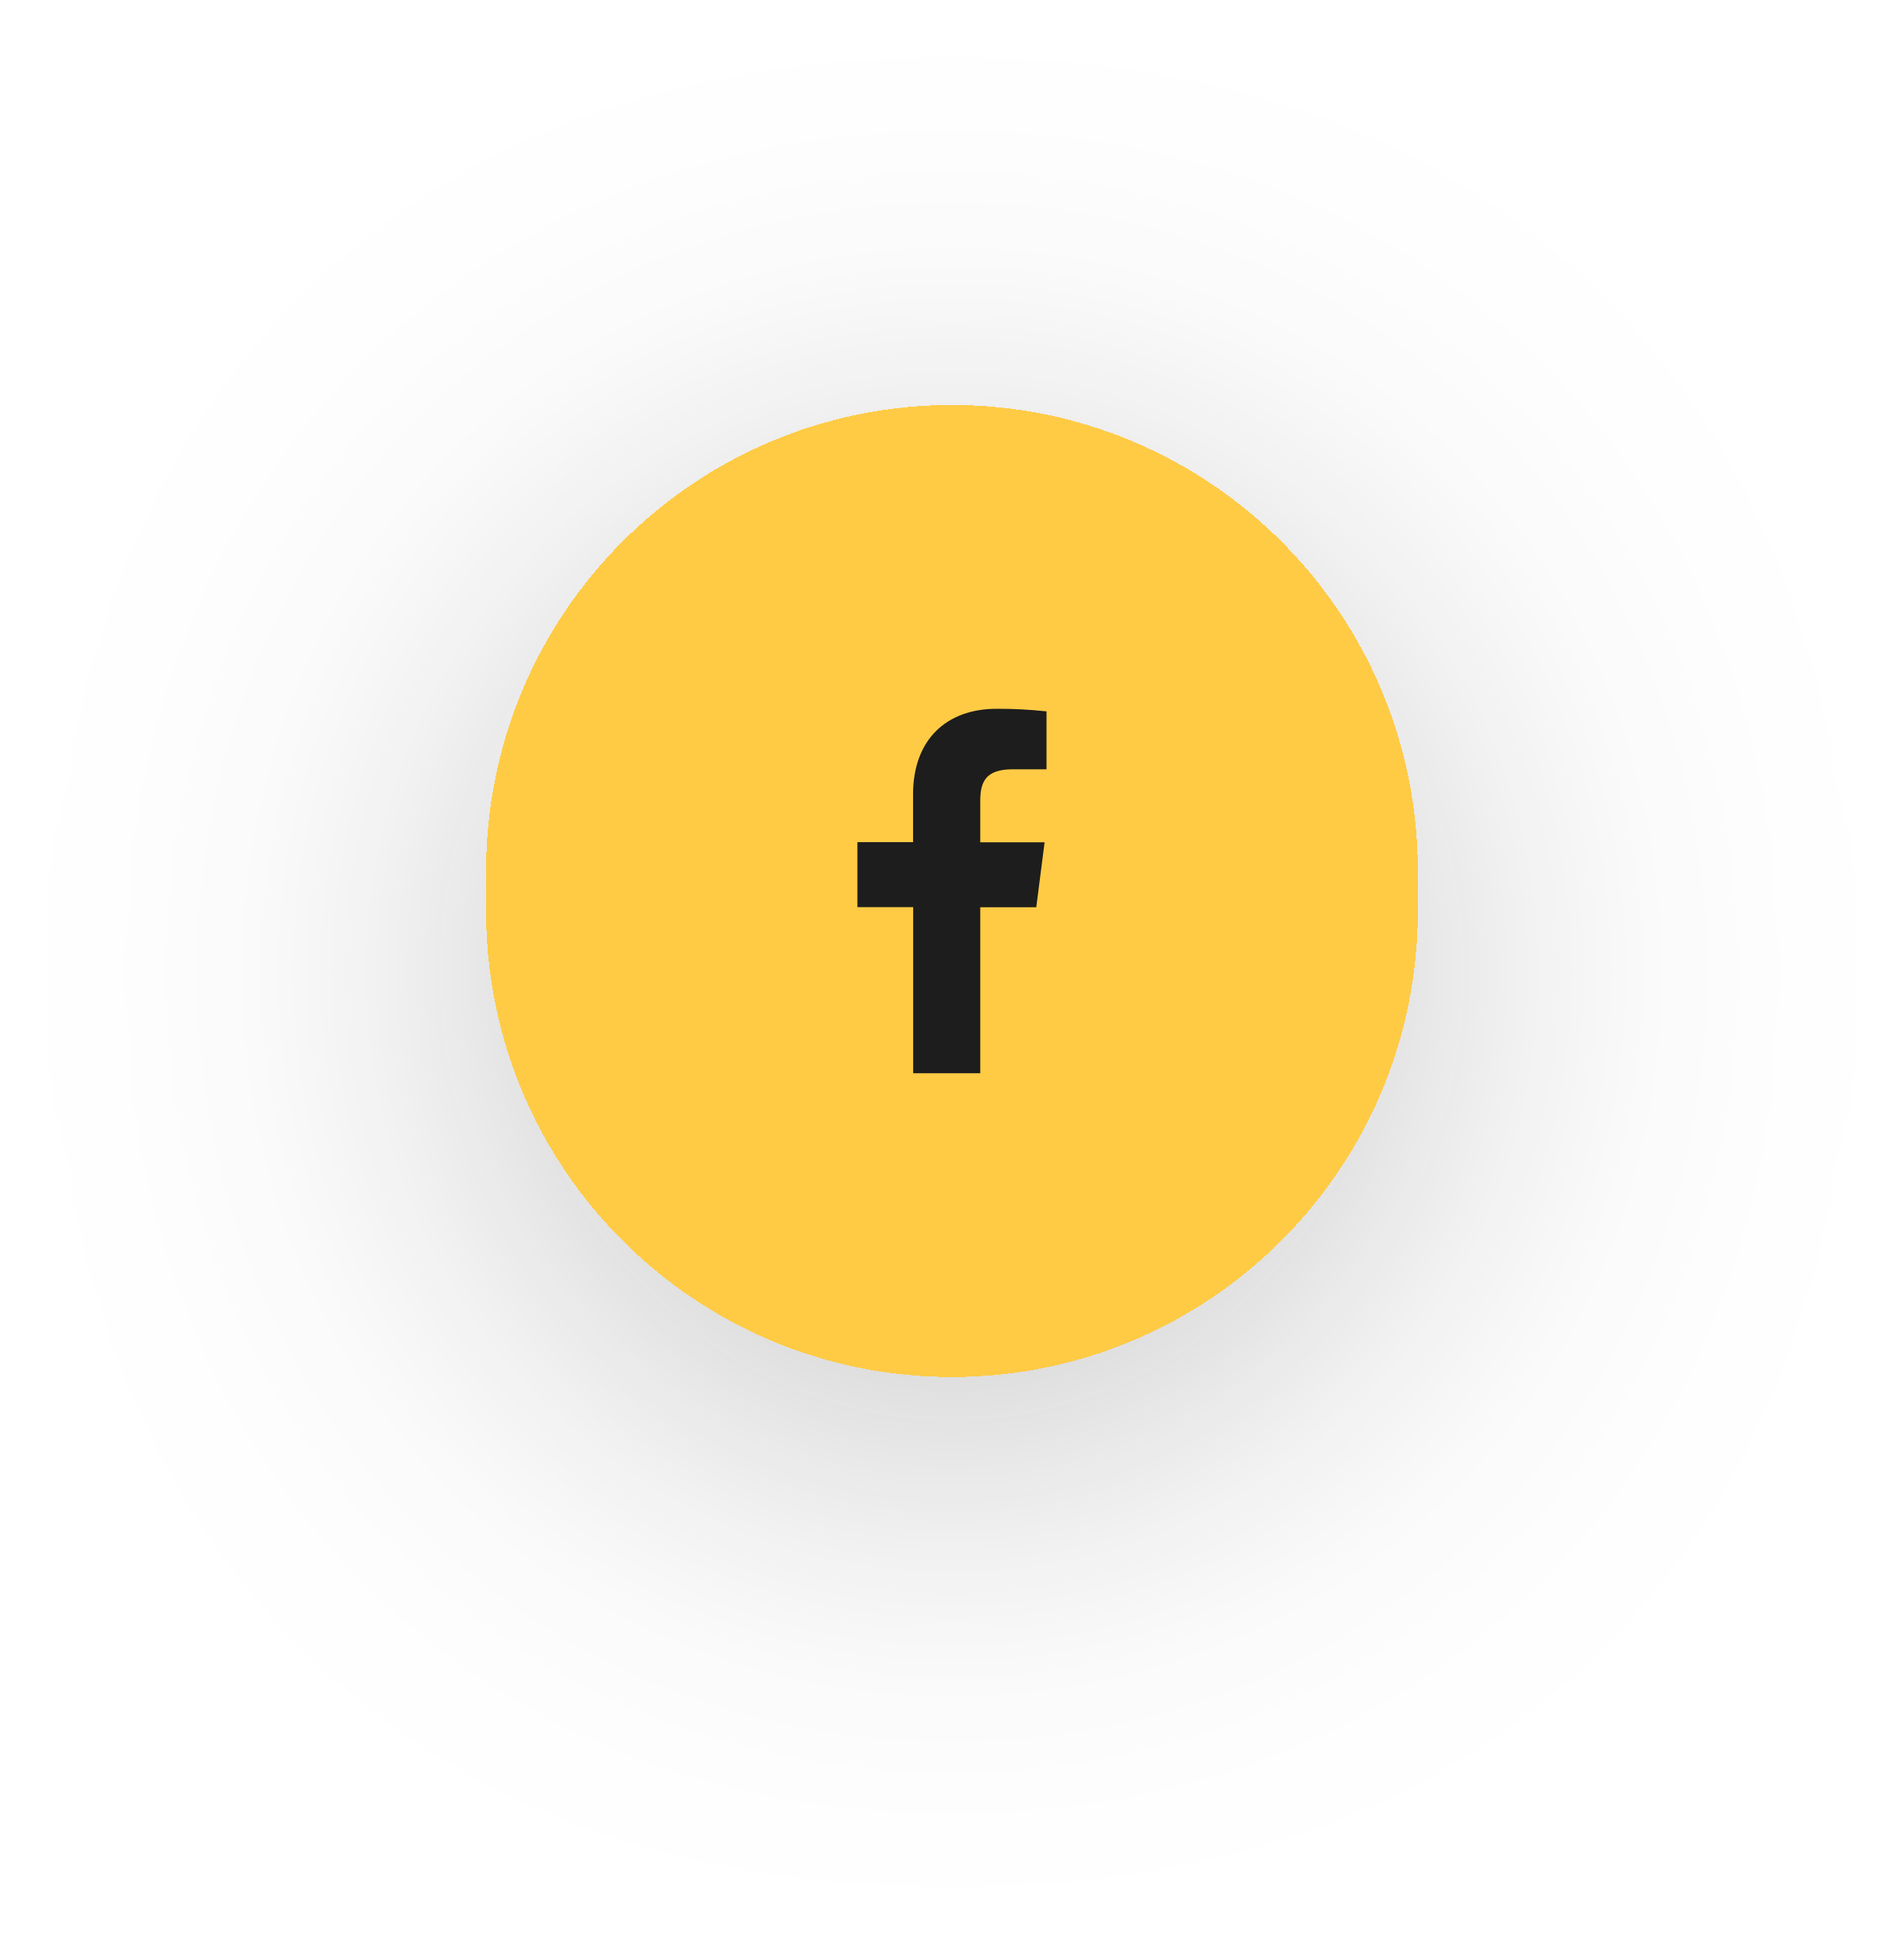
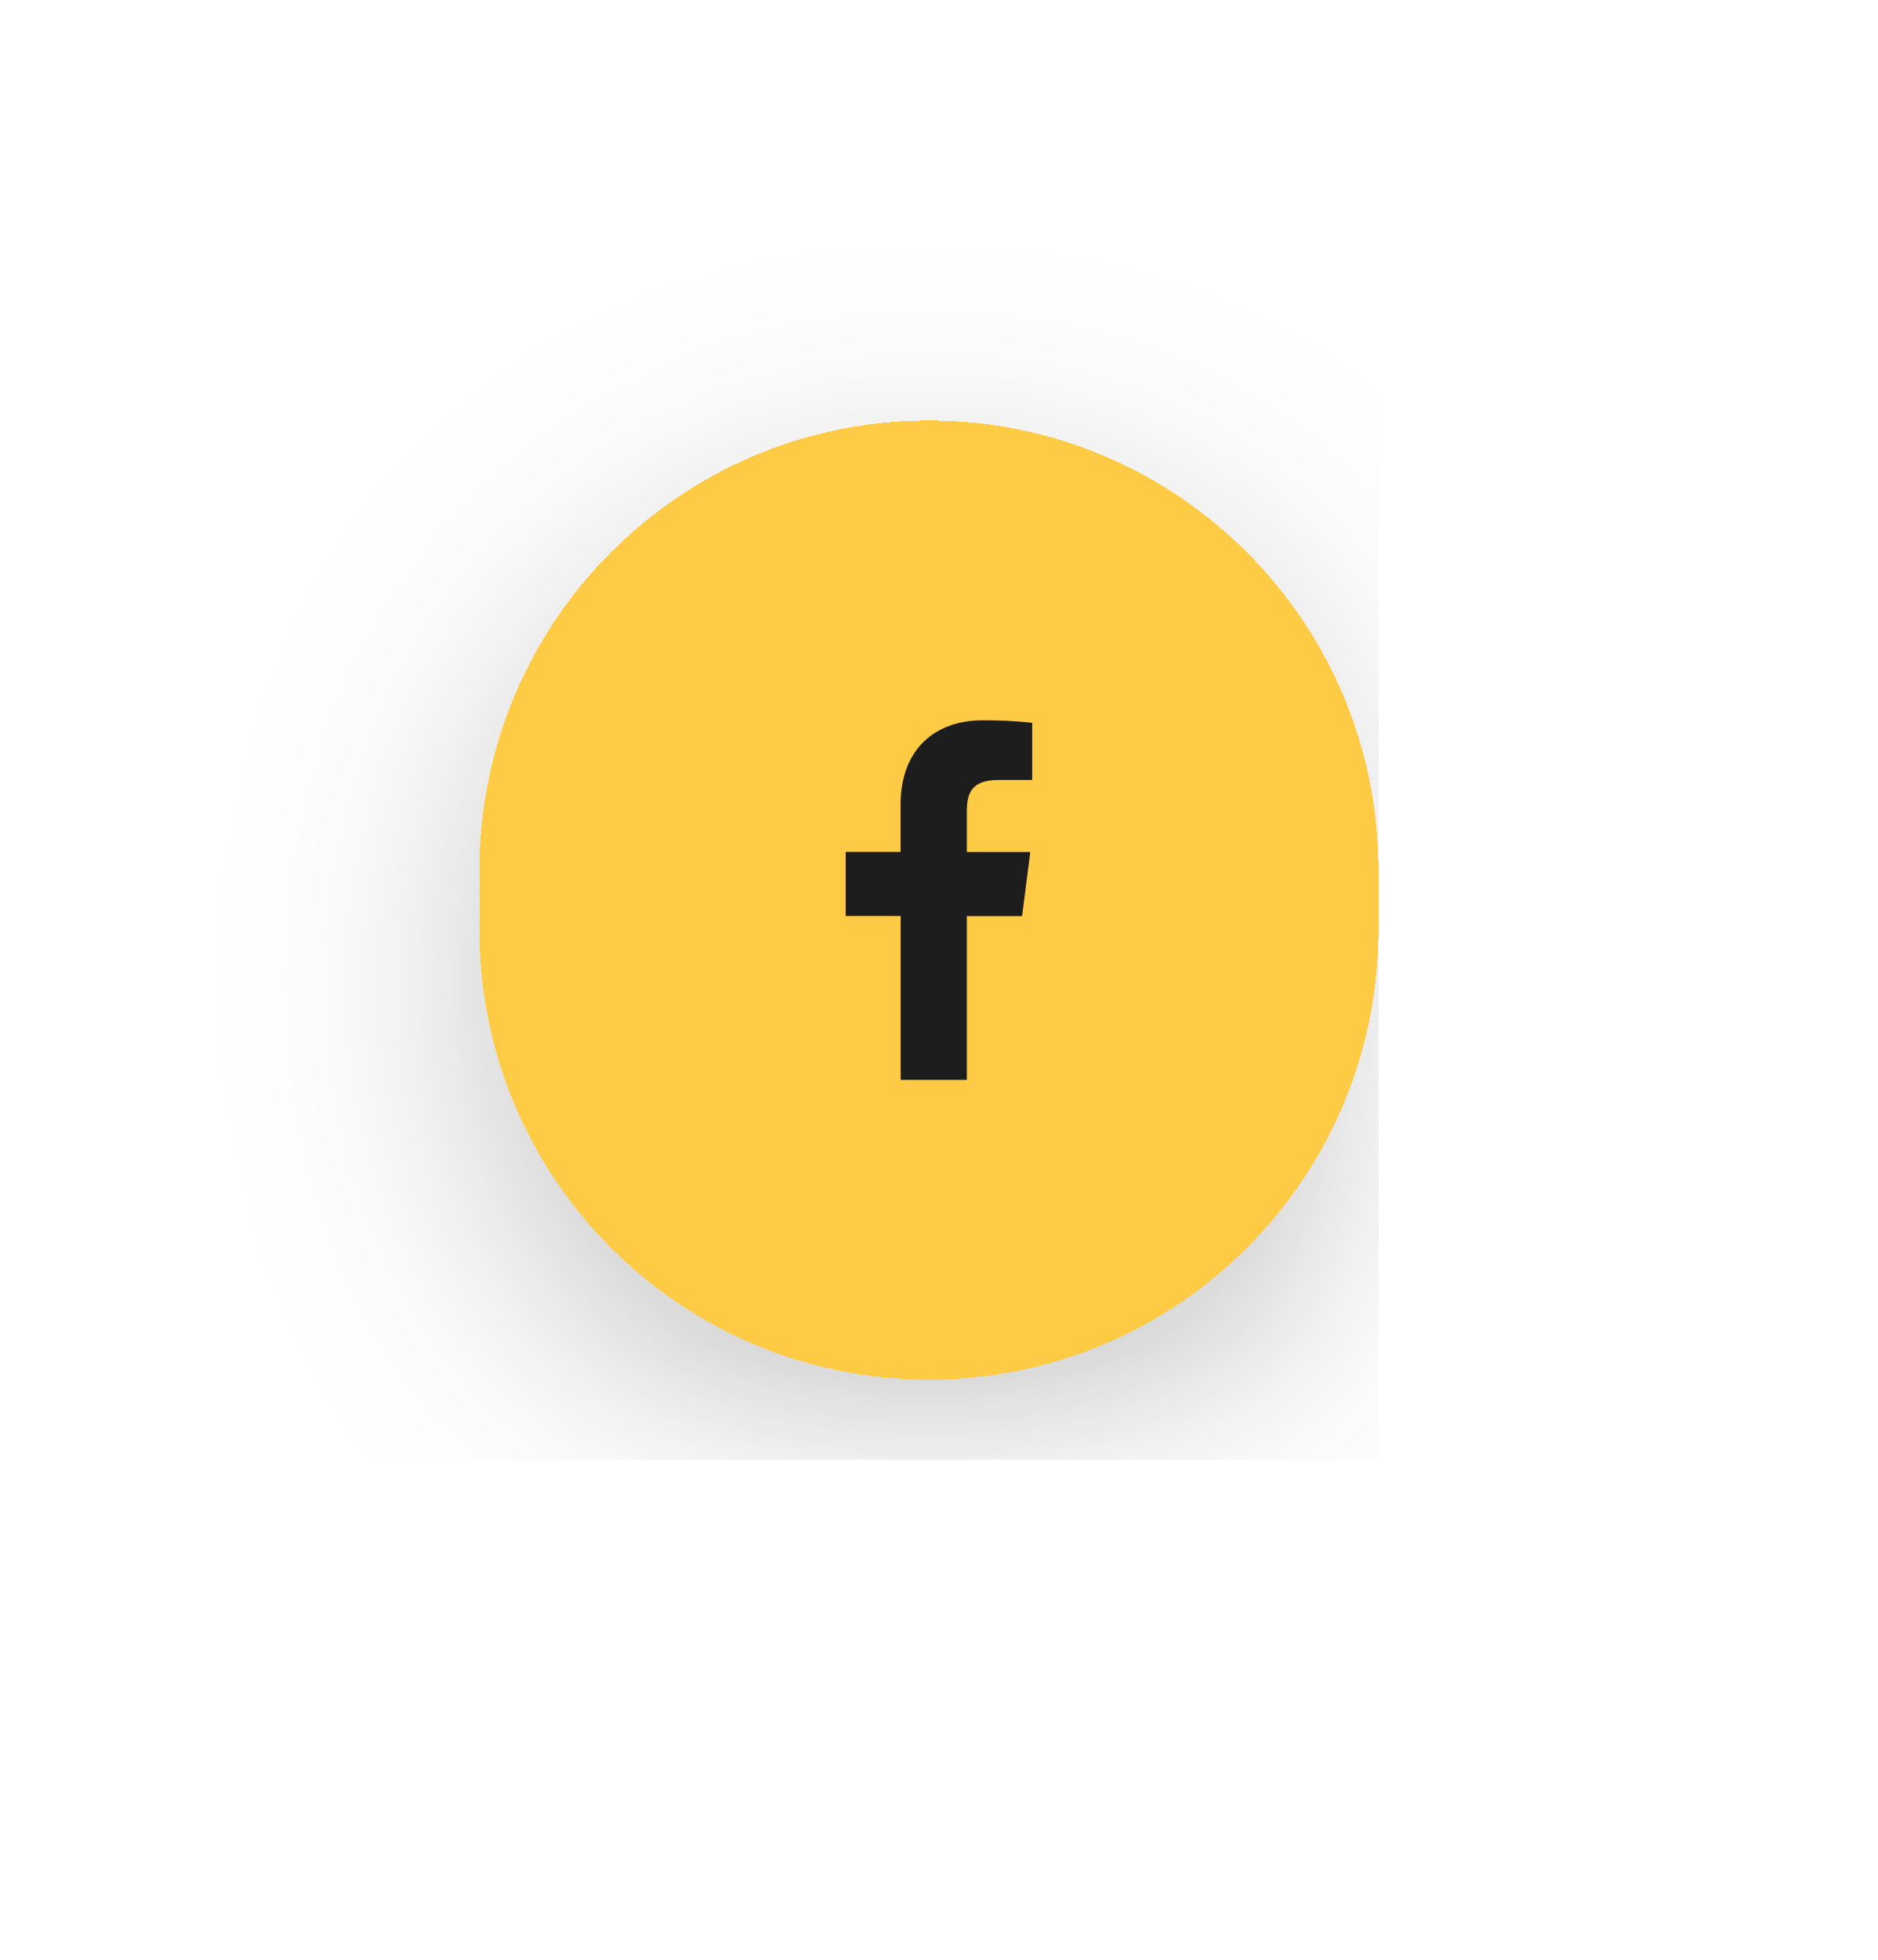
- <svg xmlns="http://www.w3.org/2000/svg" width="94" height="96" viewBox="0 0 94 96" fill="none">
+ <svg xmlns="http://www.w3.org/2000/svg" width="69" height="72" viewBox="0 0 94 96" fill="none">
  <g filter="url(#filter0_d_2_28610)">
-     <rect x="24" y="20" width="46" height="48" rx="23" fill="#FFCB45" shape-rendering="crispEdges" />
+     <rect x="24" y="20" width="45" height="48" rx="22.5" fill="#FFCB45" shape-rendering="crispEdges" />
    <path d="M48.397 52.999V44.803H51.162L51.573 41.594H48.397V39.55C48.397 38.624 48.655 37.99 49.984 37.99H51.668V35.129C50.849 35.041 50.025 34.998 49.201 35.002C46.757 35.002 45.079 36.494 45.079 39.233V41.588H42.332V44.797H45.085V52.999H48.397Z" fill="#1D1D1D" />
  </g>
  <defs>
-     <filter id="filter0_d_2_28610" x="0" y="0" width="94" height="96" filterUnits="userSpaceOnUse" color-interpolation-filters="sRGB">
+     <filter id="filter0_d_2_28610" x="0" y="0" width="69" height="72" filterUnits="userSpaceOnUse" color-interpolation-filters="sRGB">
      <feFlood flood-opacity="0" result="BackgroundImageFix" />
      <feColorMatrix in="SourceAlpha" type="matrix" values="0 0 0 0 0 0 0 0 0 0 0 0 0 0 0 0 0 0 127 0" result="hardAlpha" />
      <feOffset dy="4" />
-       <feGaussianBlur stdDeviation="12" />
+       <feGaussianBlur stdDeviation="6" />
      <feComposite in2="hardAlpha" operator="out" />
      <feColorMatrix type="matrix" values="0 0 0 0 0.113 0 0 0 0 0.113 0 0 0 0 0.113 0 0 0 0.25 0" />
      <feBlend mode="normal" in2="BackgroundImageFix" result="effect1_dropShadow_2_28610" />
      <feBlend mode="normal" in="SourceGraphic" in2="effect1_dropShadow_2_28610" result="shape" />
    </filter>
  </defs>
</svg>
